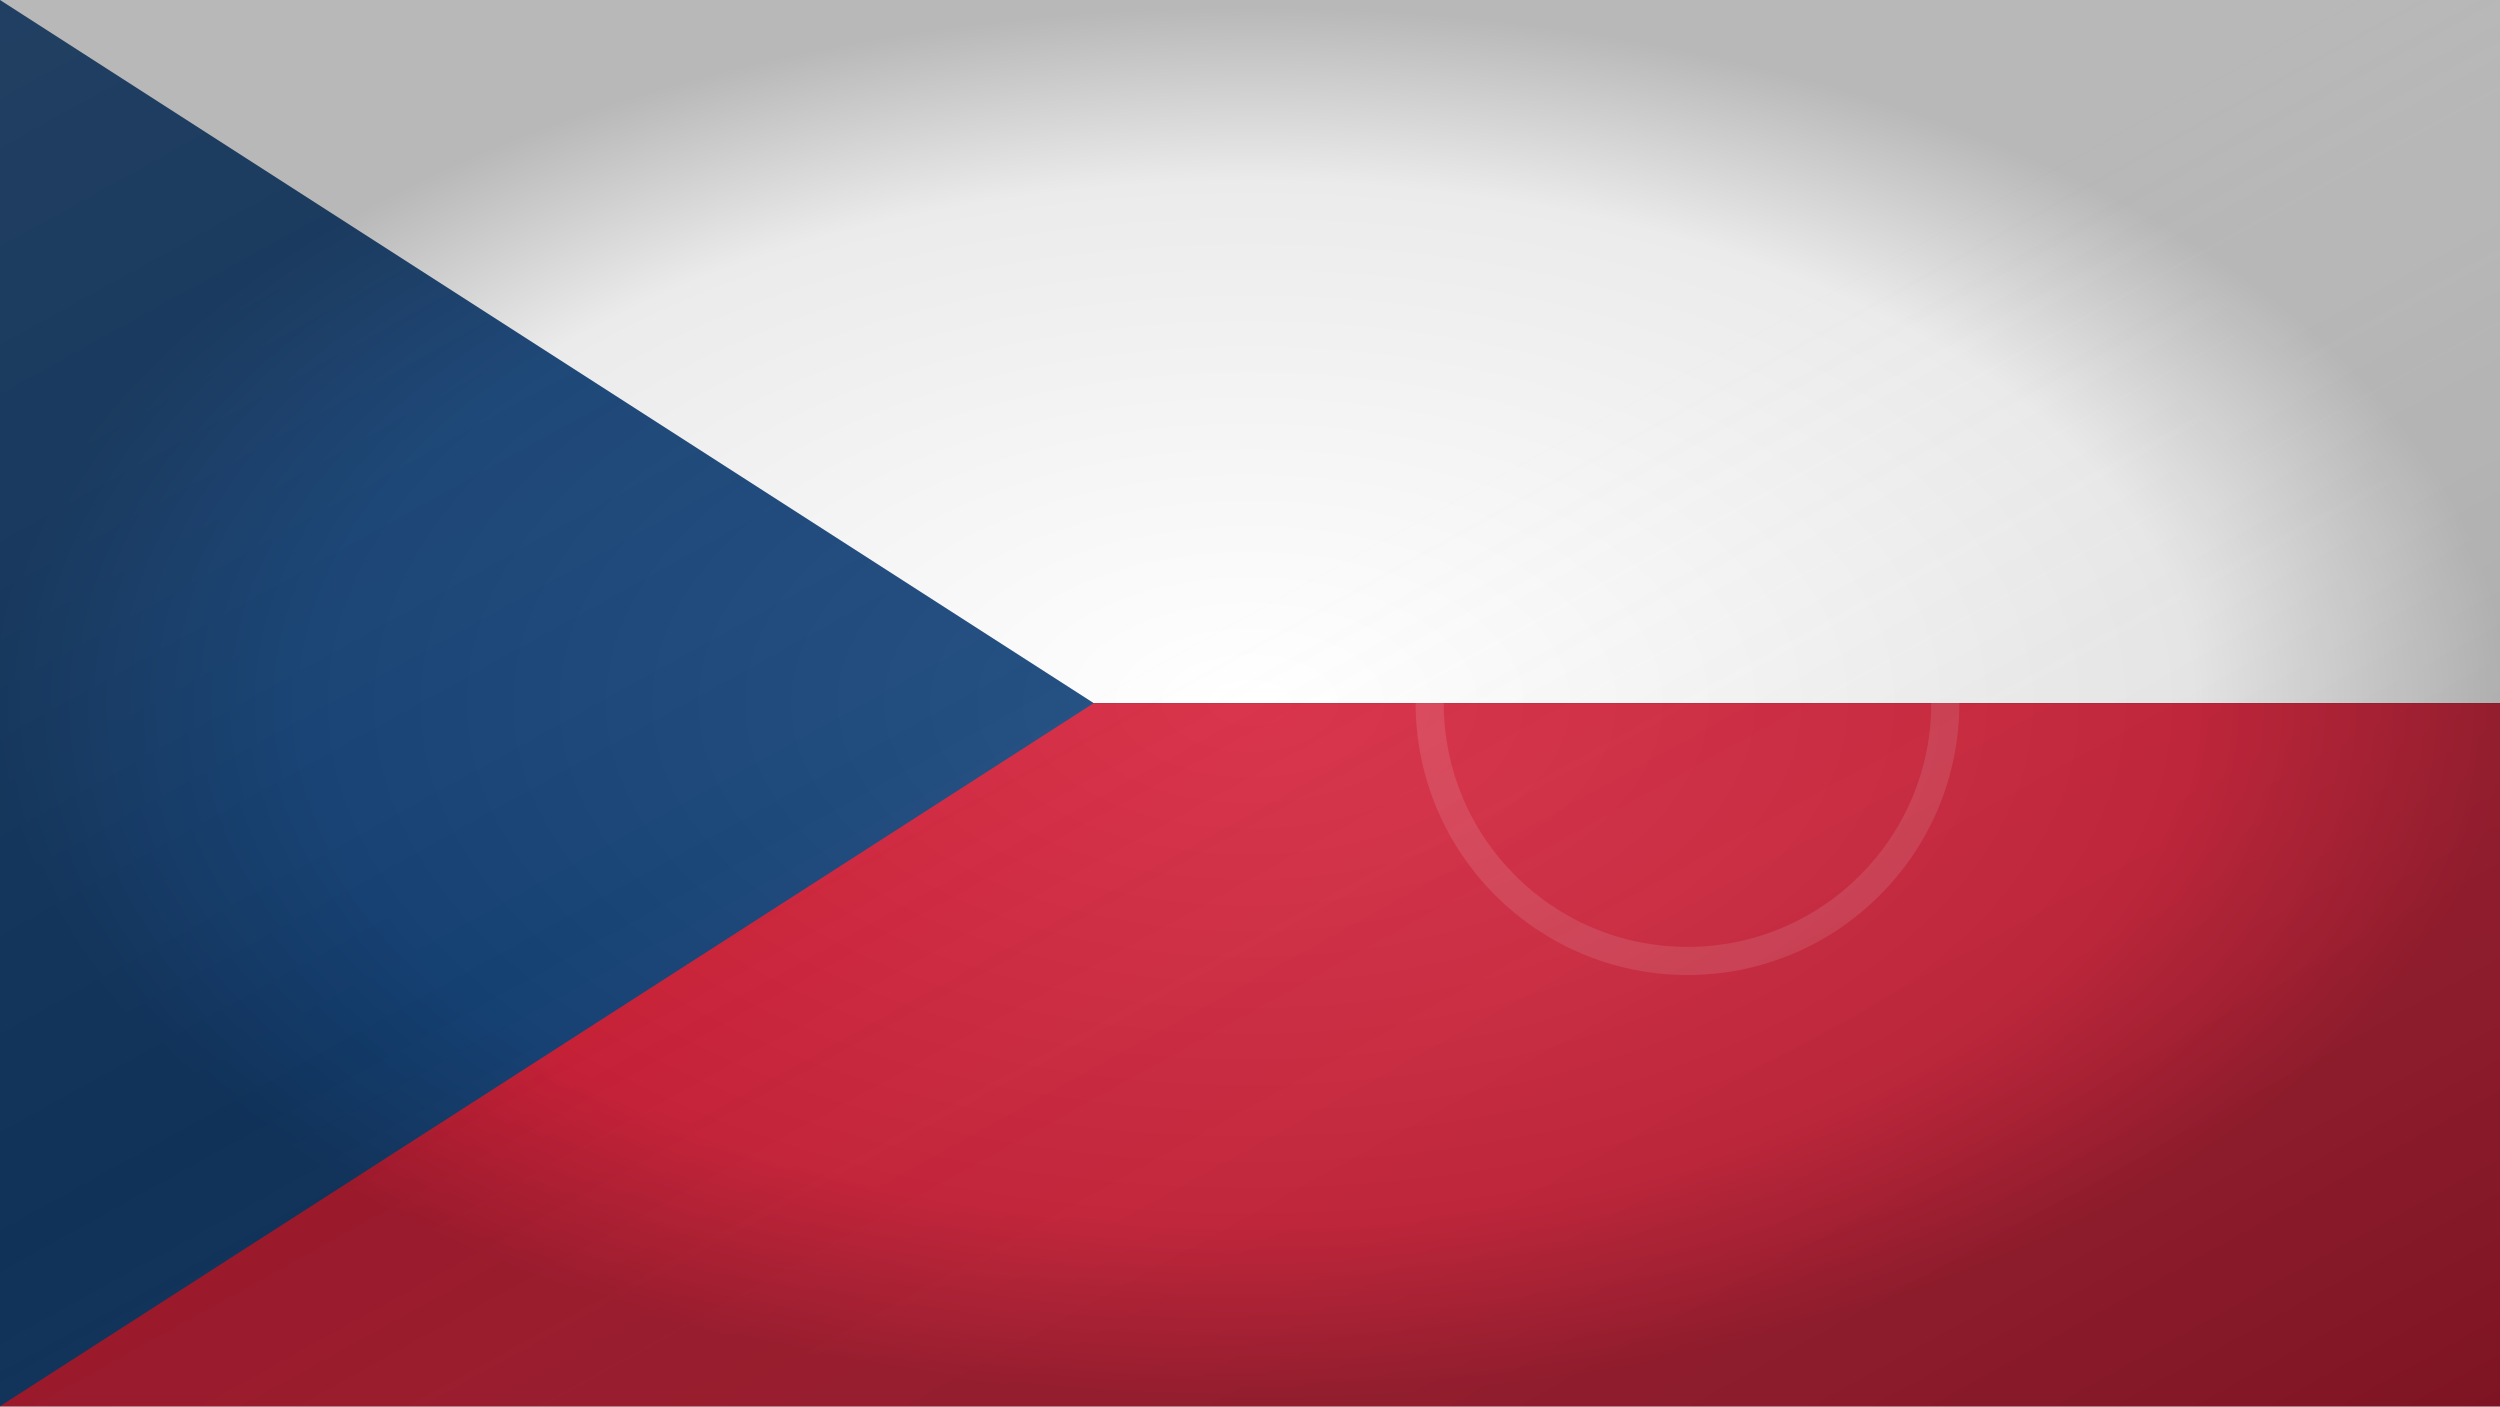
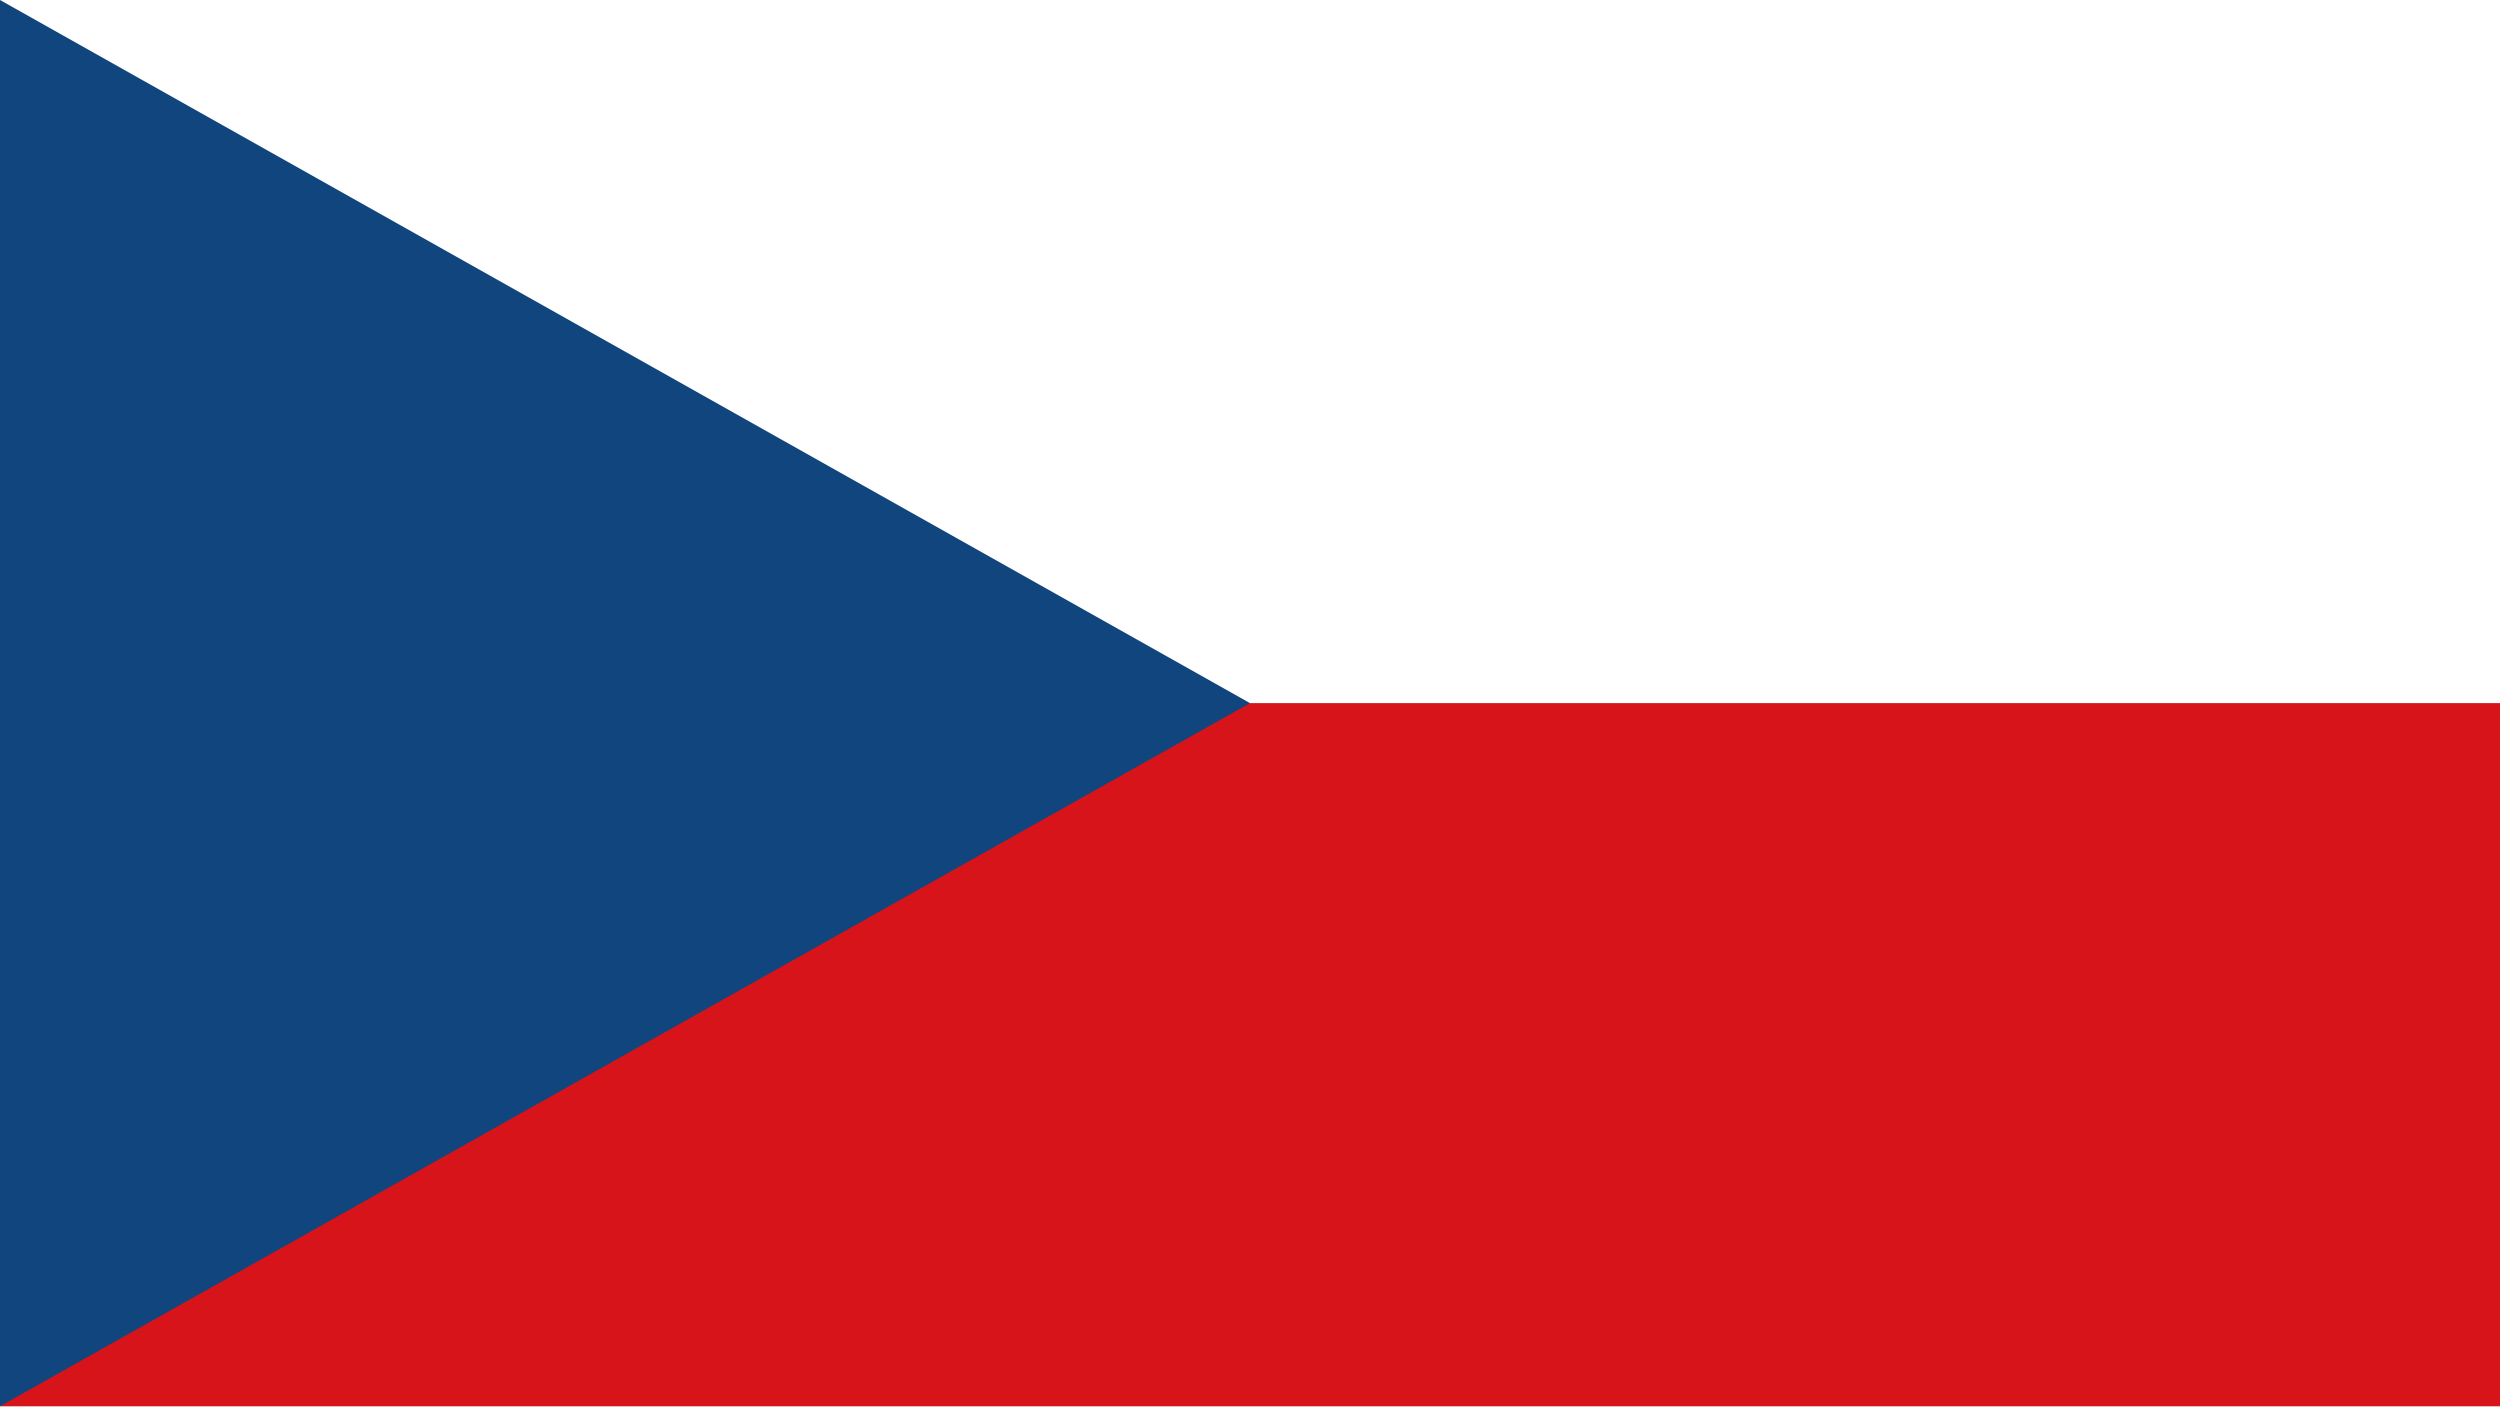
- <svg xmlns="http://www.w3.org/2000/svg" viewBox="0 0 1600 900" preserveAspectRatio="xMidYMid slice">
-   <defs>
-     <linearGradient id="shade" x1="0" y1="0" x2="1" y2="1">
-       <stop offset="0" stop-color="#fff" stop-opacity=".10" />
-       <stop offset=".45" stop-color="#fff" stop-opacity="0" />
-       <stop offset="1" stop-color="#000" stop-opacity=".18" />
-     </linearGradient>
-     <radialGradient id="v">
-       <stop offset="0" stop-color="#fff" stop-opacity=".08" />
-       <stop offset=".75" stop-color="#000" stop-opacity=".08" />
-       <stop offset="1" stop-color="#000" stop-opacity=".28" />
-     </radialGradient>
-   </defs>
-   <rect width="1600" height="900" fill="#111" />
-   <rect width="1600" height="450" fill="#fff" />
-   <rect y="450" width="1600" height="450" fill="#d5213a" />
-   <path d="M0 0L700 450 0 900Z" fill="#16457b" />
-   <circle cx="1080" cy="450" r="165" fill="none" stroke="#fff" stroke-opacity=".12" stroke-width="18" />
-   <rect width="1600" height="900" fill="url(#shade)" />
-   <rect width="1600" height="900" fill="url(#v)" />
+ <svg xmlns="http://www.w3.org/2000/svg" viewBox="0 0 1600 900">
+   <path fill="#fff" d="M0 0h1600v450H0z" />
+   <path fill="#d7141a" d="M0 450h1600v450H0z" />
+   <path fill="#11457e" d="M0 0v900l800-450z" />
</svg>
